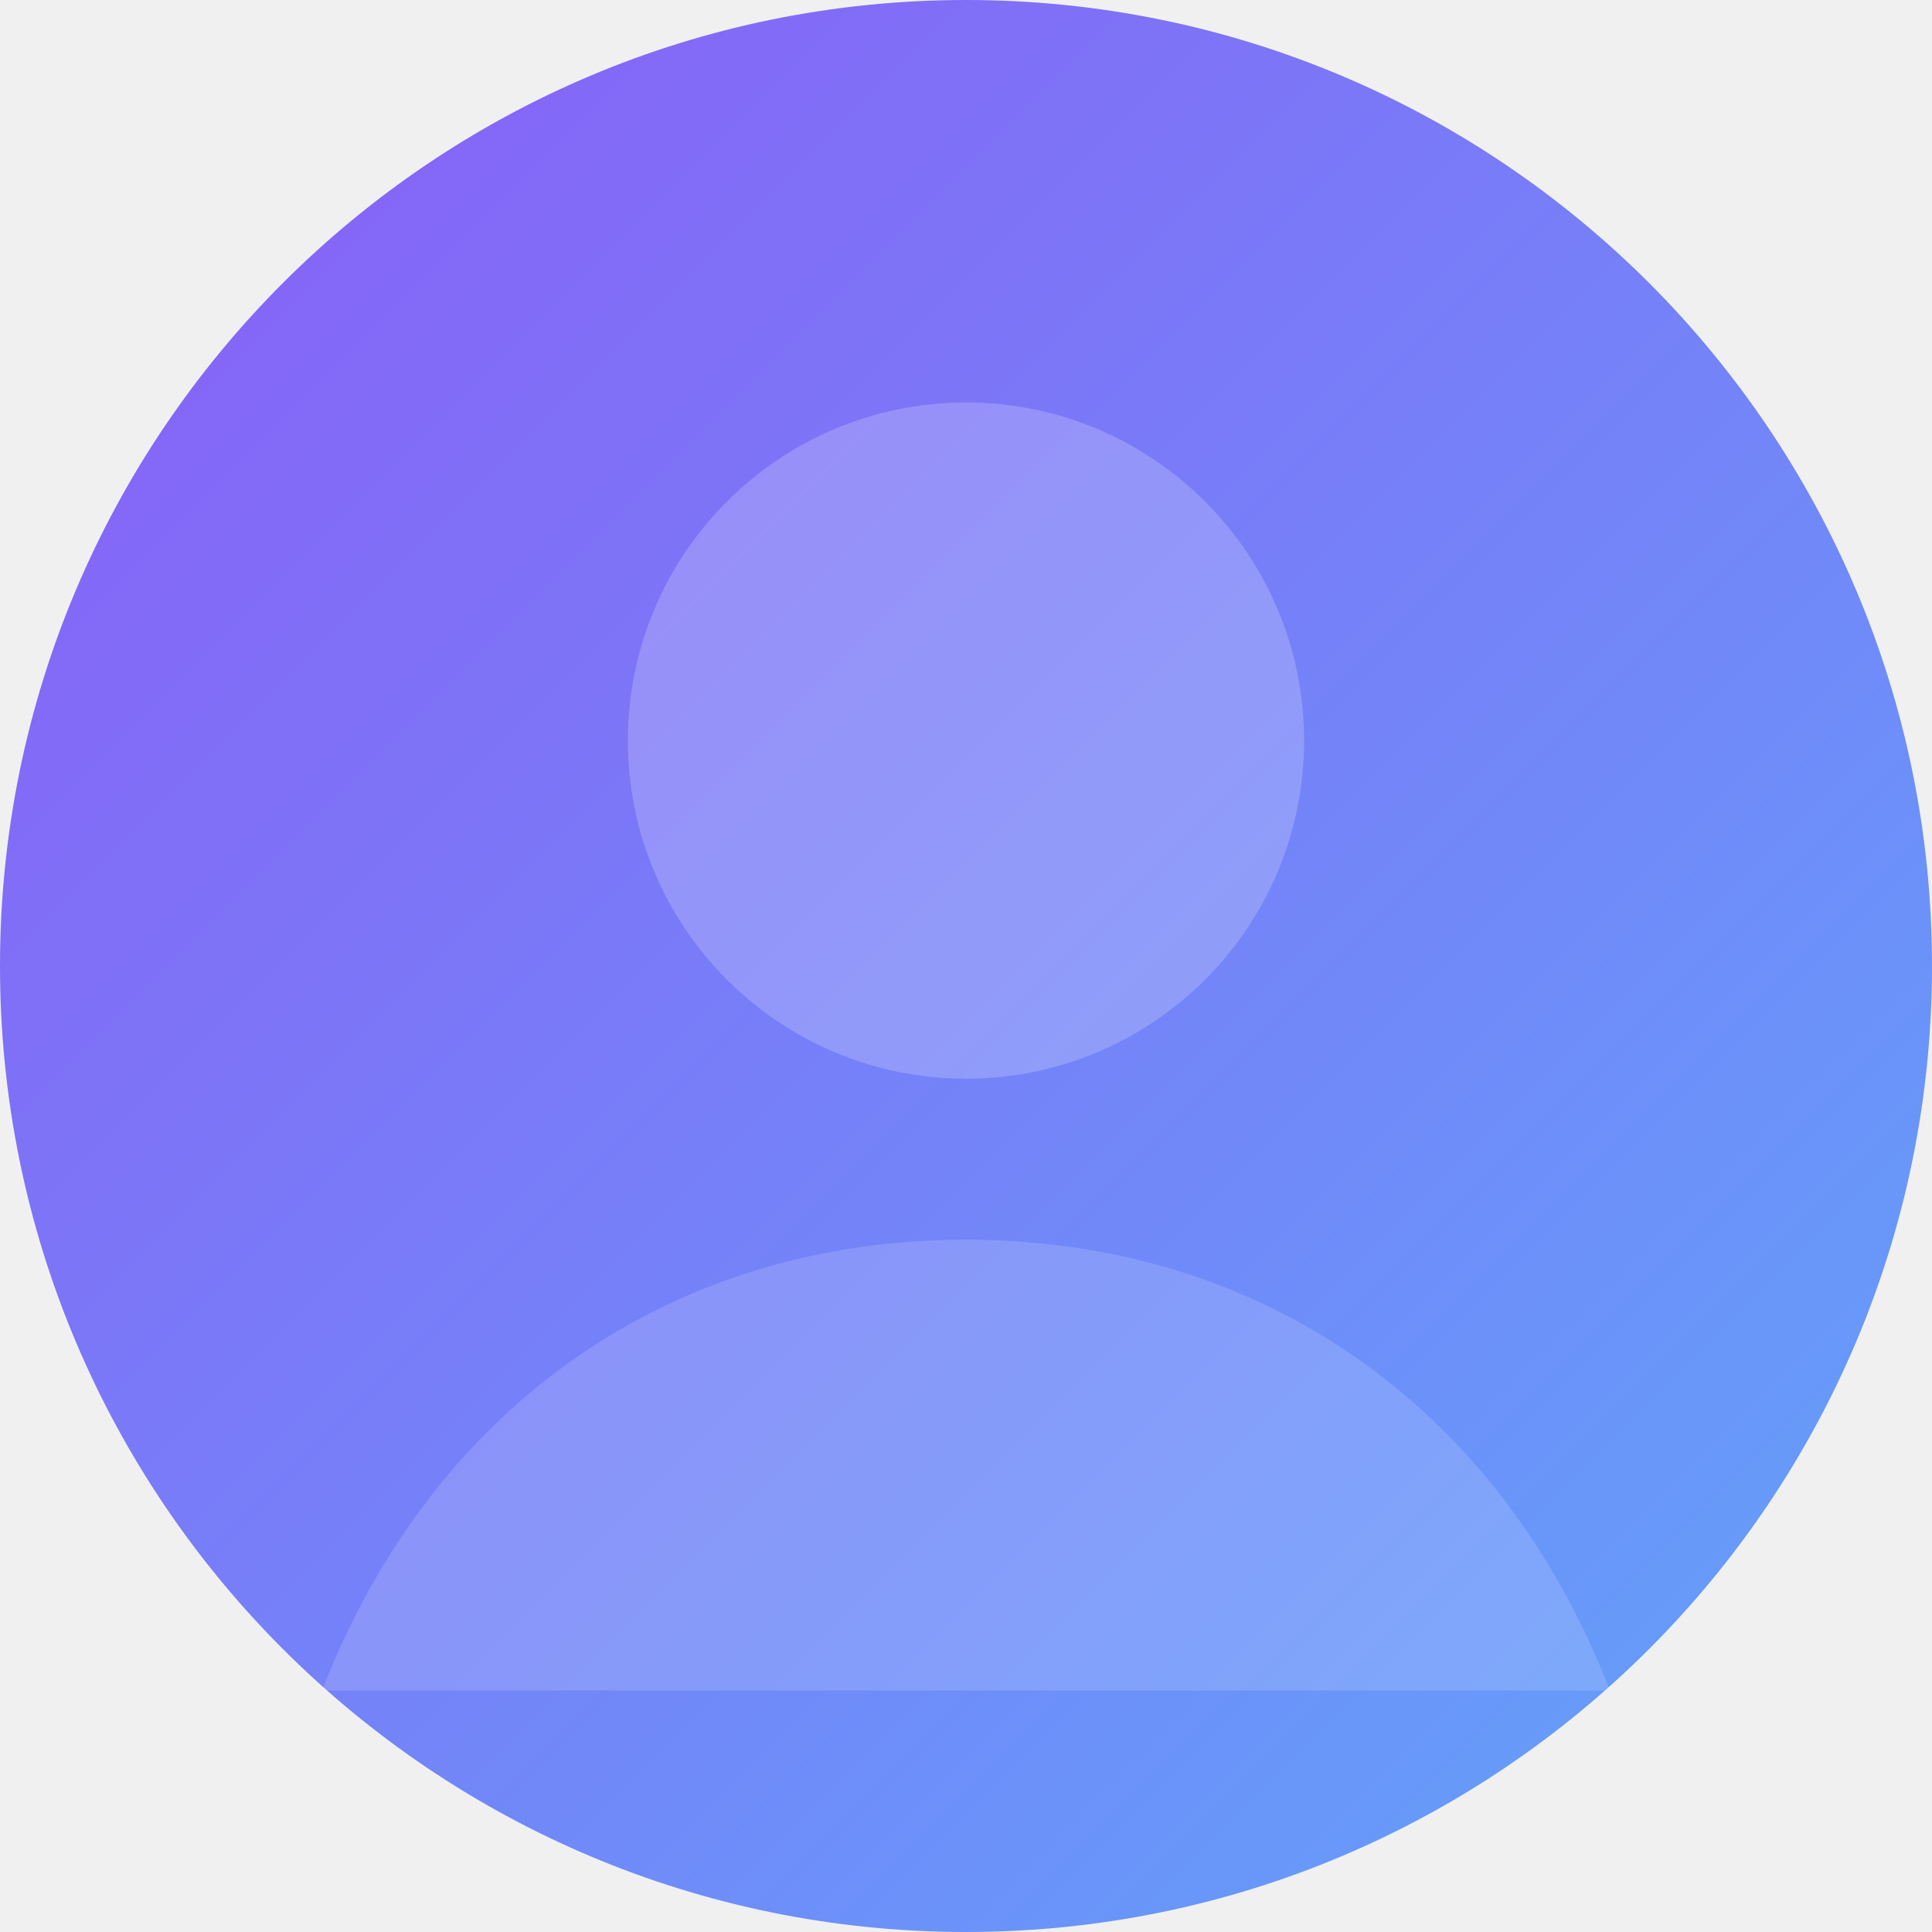
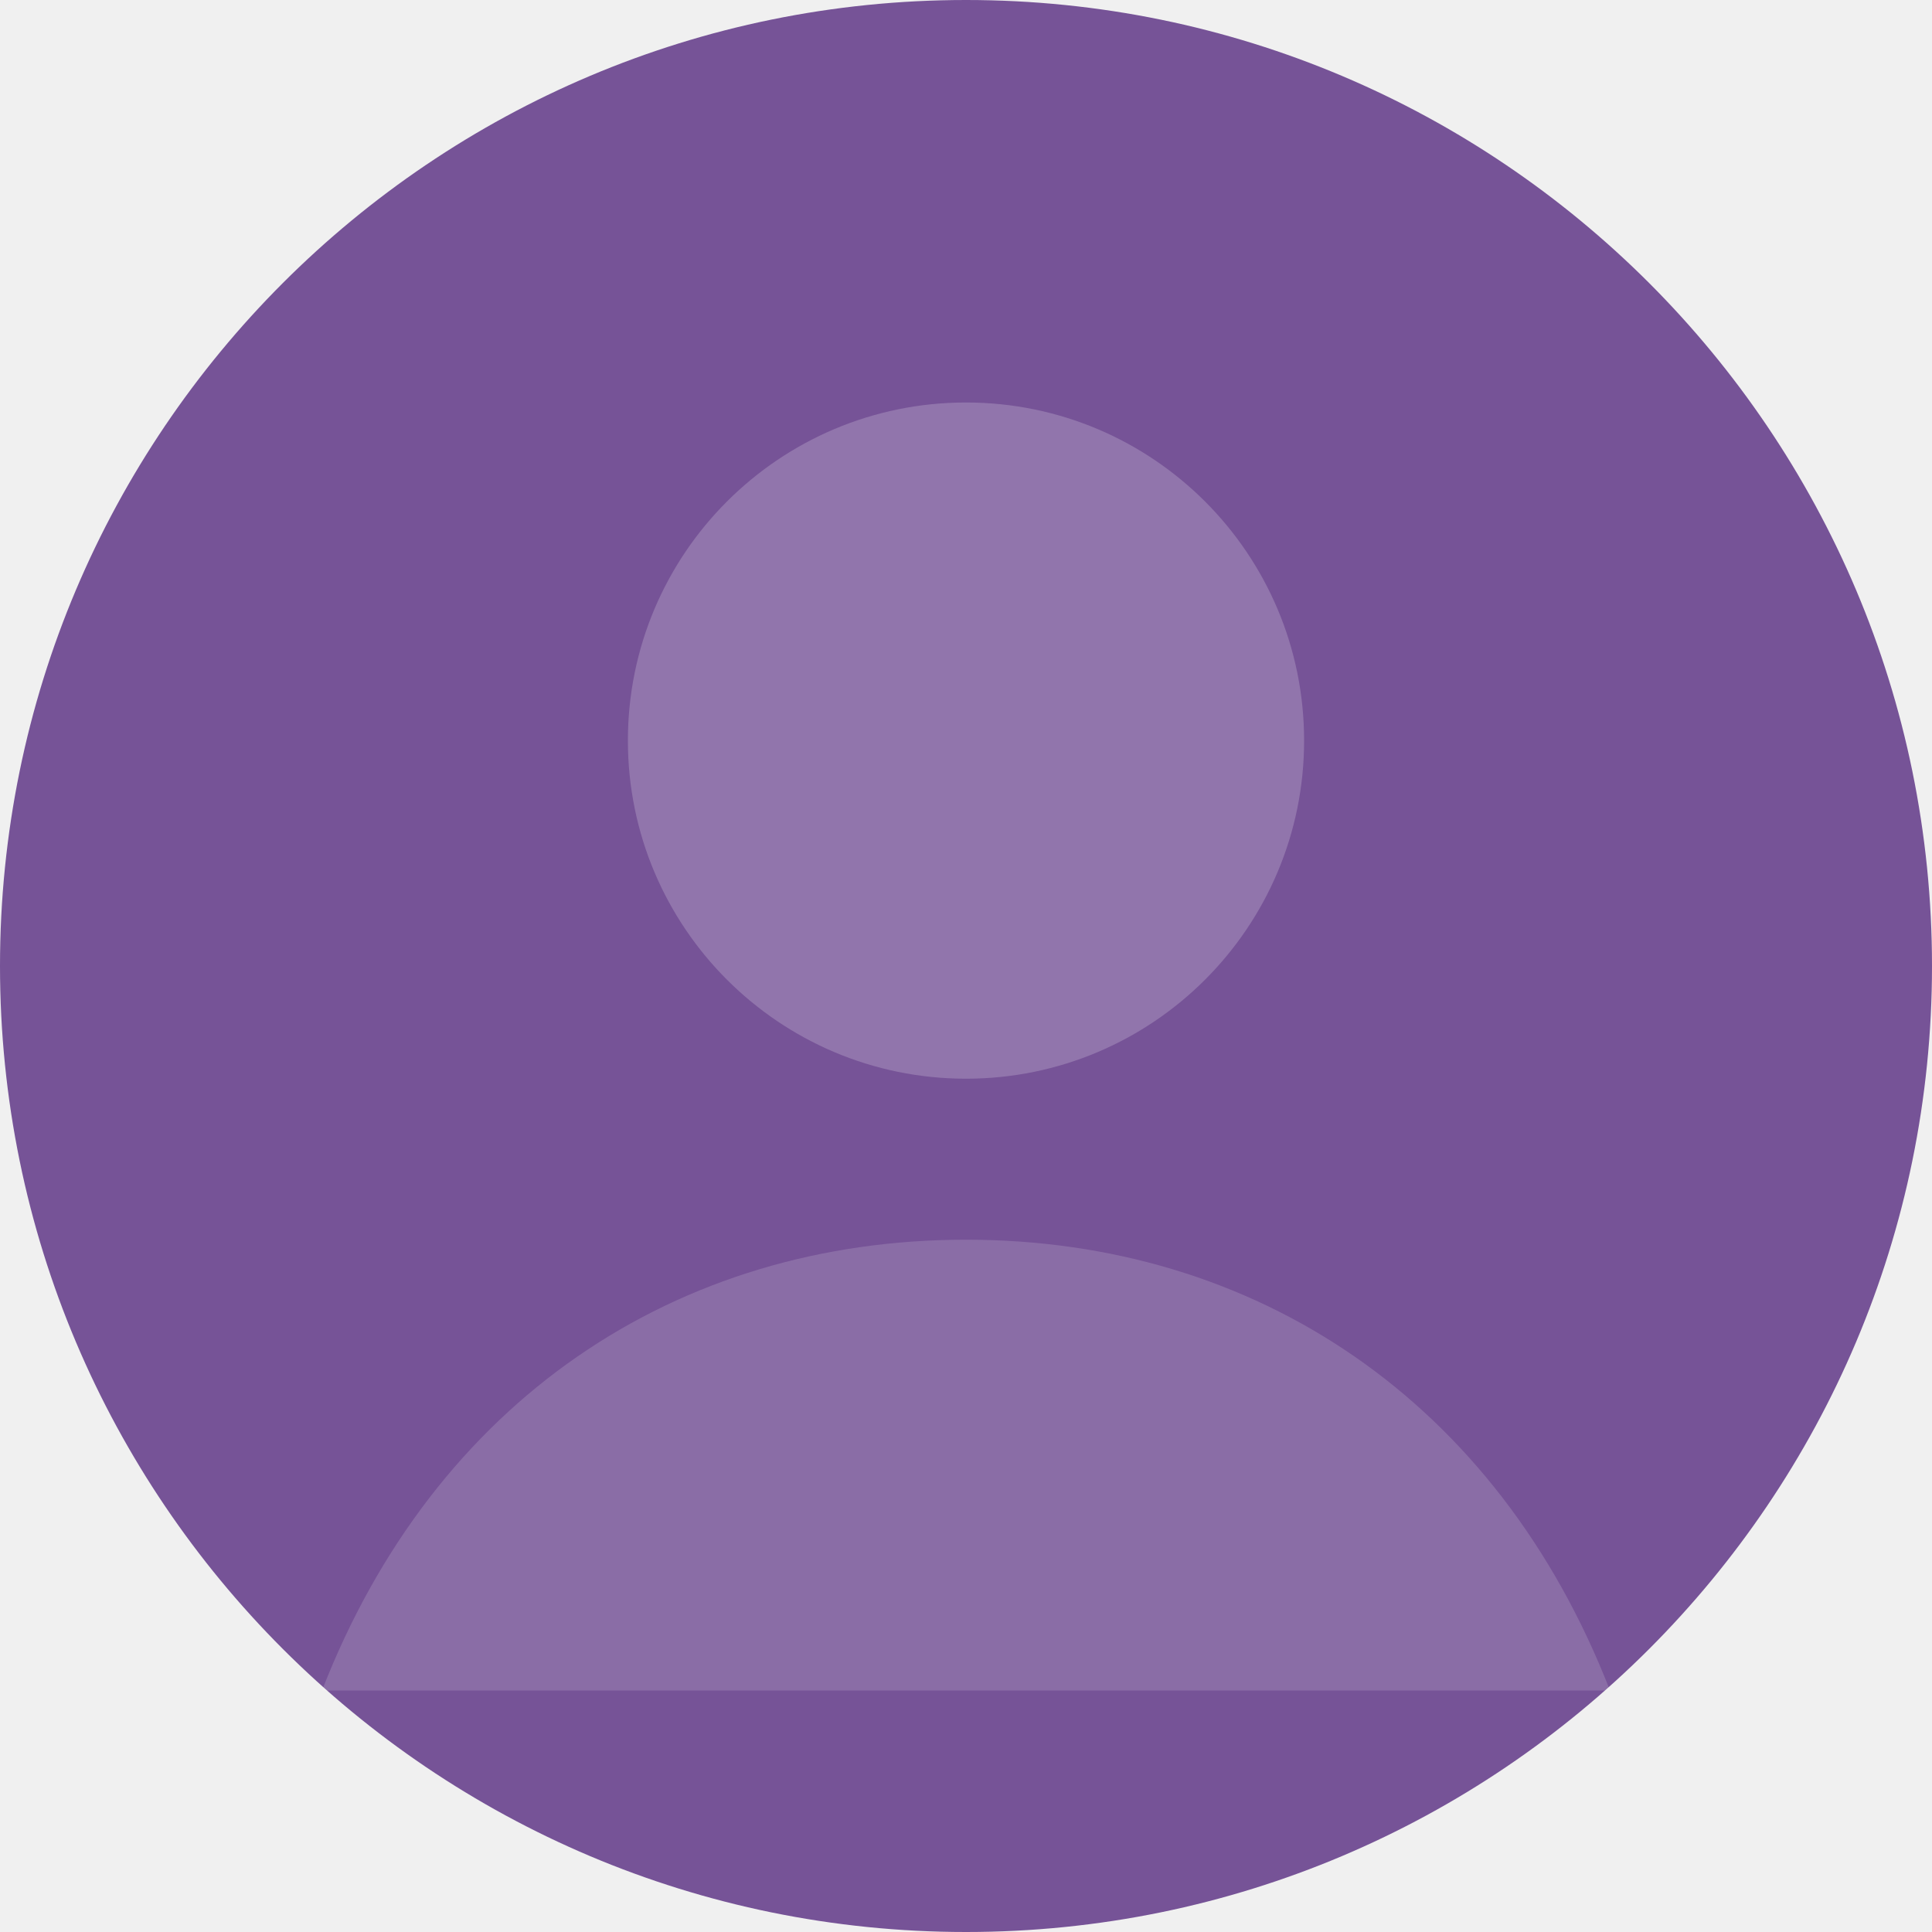
<svg xmlns="http://www.w3.org/2000/svg" width="240" height="240" viewBox="0 0 240 240">
-   <defs>
-     <linearGradient id="g" x1="0" y1="0" x2="1" y2="1">
-       <stop offset="0%" stop-color="#8b5cf6" />
-       <stop offset="100%" stop-color="#60a5fa" />
-     </linearGradient>
-   </defs>
-   <rect width="240" height="240" rx="120" fill="url(#g)" />
+   <rect width="240" height="240" rx="120" fill="#765397" />
  <circle cx="120" cy="92" r="42" fill="#fff" opacity=".2" />
  <path d="M40 210c14-36 44-56 80-56s66 20 80 56" fill="#fff" opacity=".15" />
</svg>
